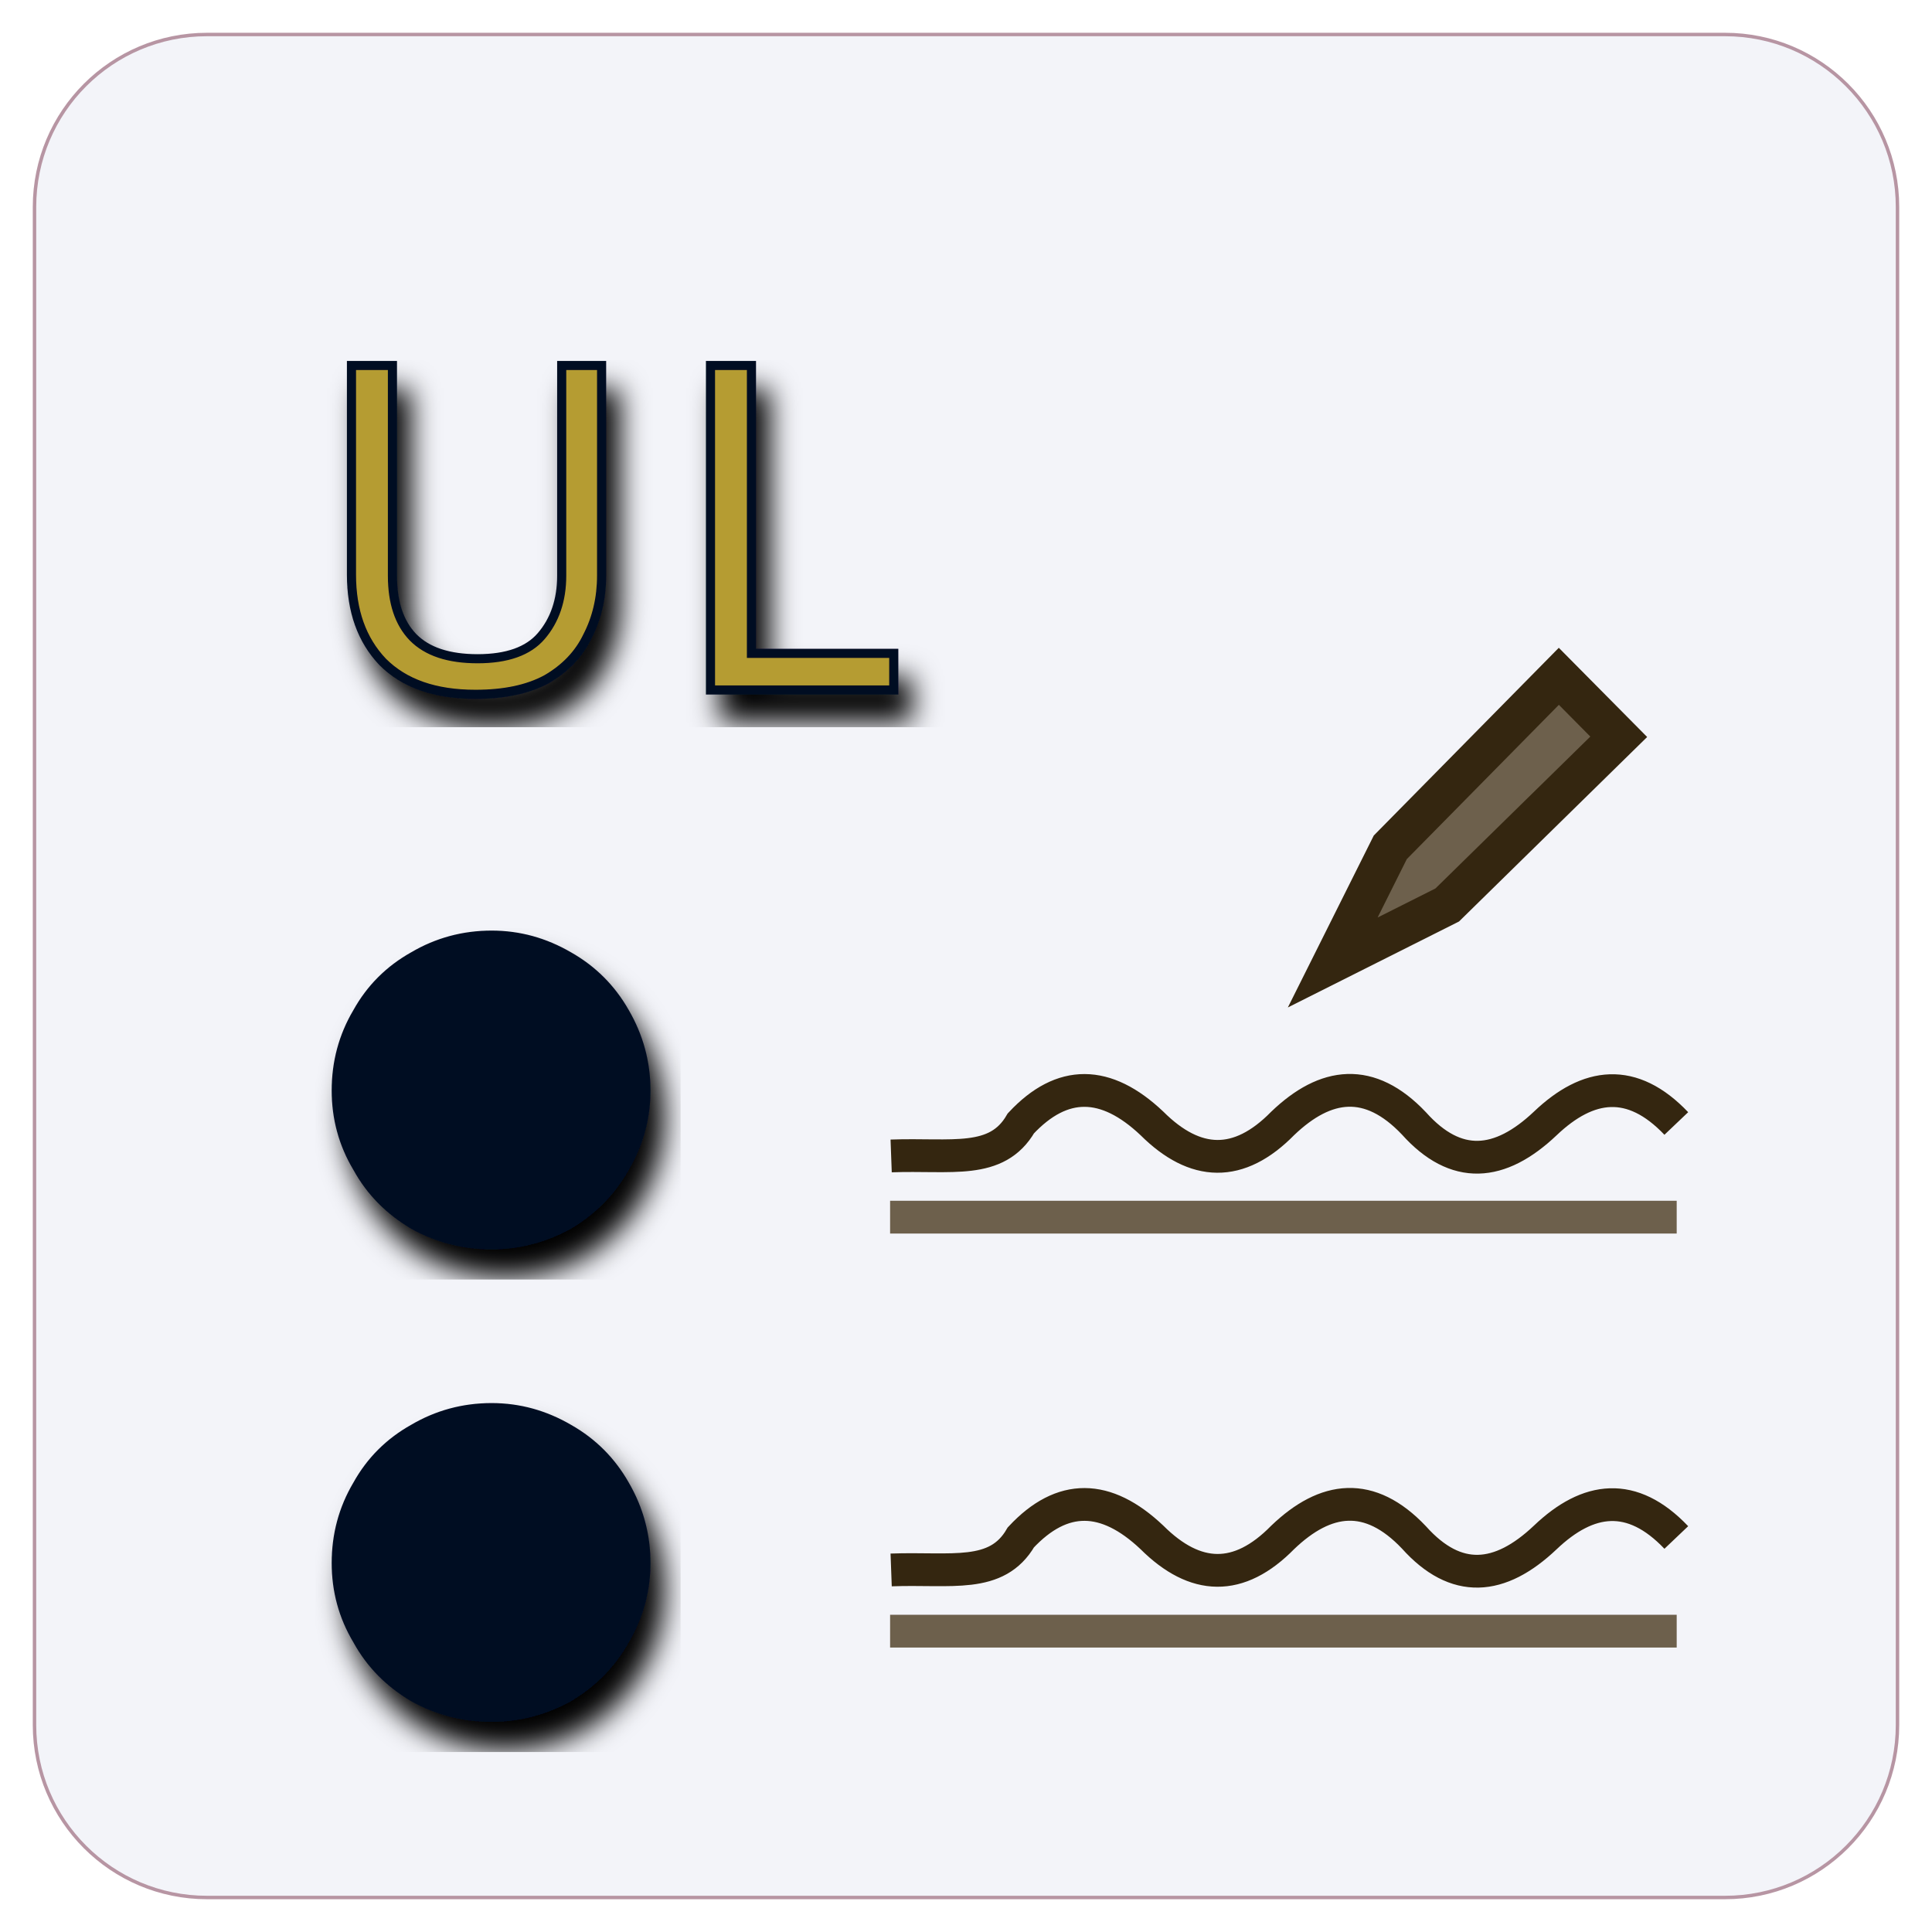
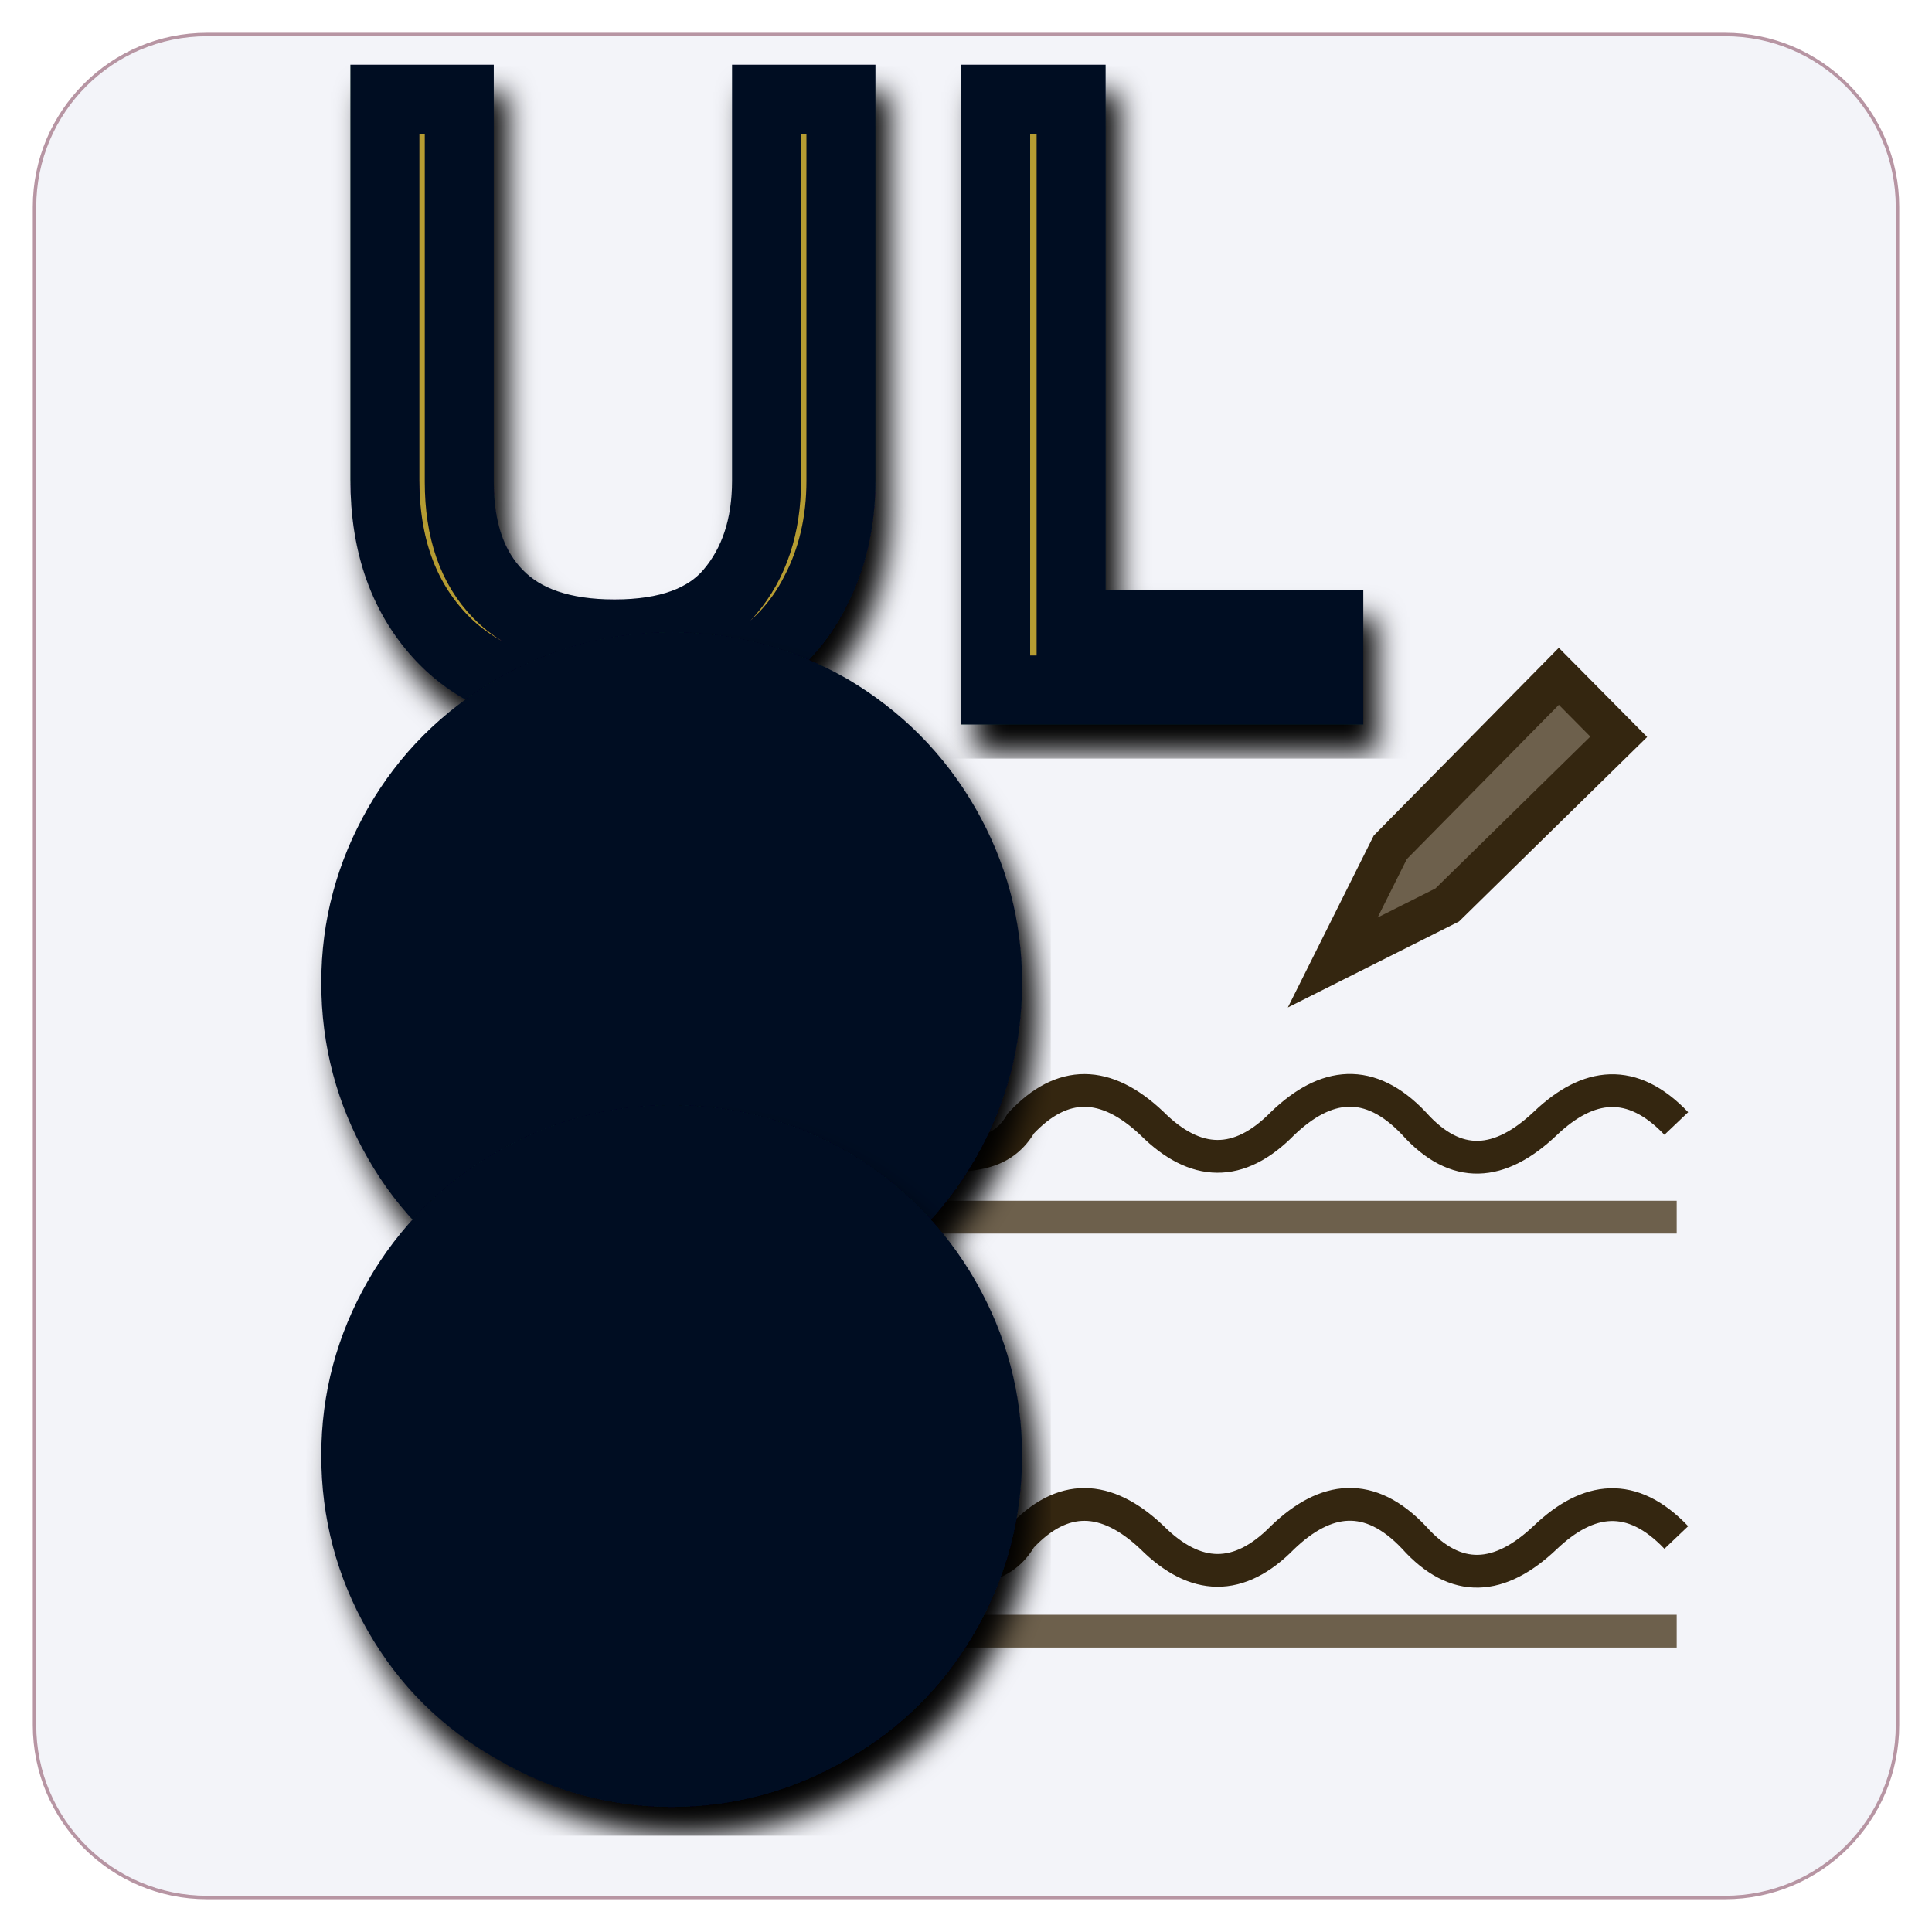
<svg xmlns="http://www.w3.org/2000/svg" id="ul_28x28" viewBox="0 0 28 28">
  <defs>
    <filter id="shadow_1">
      <feDropShadow stdDeviation="0.2" dy="0.4" dx="0.2" />
    </filter>
    <style>
			*:not(rect){ 
- 				border: 0.001em solid transparent;
- 				height: 1.75em;
- 				width: 1.75em;
+ 				border: 0.001rem solid transparent;
+ 				height: 1.75rem;
+ 				width: 1.75rem;
			}
			.base-style{
				fill: none;
				fill-rule:evenodd;
				stroke:#000000;
				stroke-width:2px;
				stroke-linecap:butt;
				stroke-linejoin:miter;
				stroke-opacity:1; 
			}
			.style-1{
				fill:#f3f4f9;
				stroke:#b795a3;
				stroke-width:0.05px;
			}
			.style-2{
				fill:#6d604c;
				stroke:#6d604c;
				stroke-width: 0.5px;
			}
			.style-3{
				fill:#6d604c;
				stroke:#342610;
				stroke-width:0.7px;
			}
			.style-4{
				fill:none;
				stroke:#342610;
				stroke-width:0.5px;
			}
			.text-style{
- 				letter-spacing: 0.05em;
- 				font-size: 0.55em;
+ 				letter-spacing: 0.05rem;
+ 				font-size: 0.55rem;
				font-family:Tahoma;
				fill:#b59c30;
				stroke: #020824;
- 				stroke-width:0.02em;
+ 				stroke-width:0.02rem;
				filter:url(#shadow_1);
			}
			.text-style2{
- 				stroke-width:0.007em;
+ 				stroke-width:0.007rem;
				fill: #020824;
- 				font-size:0.5em;
+ 				font-size:0.5rem;
			}
		</style>
  </defs>
  <g>
    <path d="M0 0h28v28H0z" stroke="none" fill="none" />
    <rect class="base-style style-1" x=".5" y=".5" width="27" height="27" rx="2.5" />
    <g transform="translate(11.0,-1.0) scale(0.83)">
      <path class="base-style style-3" d="m 10.018,18.011 1.005,-2.011 2.943,-2.986 1.046,1.056 -2.995,2.937 z" />
    </g>
    <g transform="translate(11.0,-2.5) scale(0.95)">
      <path class="base-style style-4" d="m 2.016,20.266 c 0.921,-0.034 1.61,0.139 1.979,-0.497 0.631,-0.675 1.297,-0.664 1.999,3.85e-4 0.662,0.66 1.327,0.681 1.995,3.85e-4 0.657,-0.63 1.326,-0.714 2.003,3.86e-4 0.641,0.716 1.309,0.658 2.003,3.86e-4 0.656,-0.625 1.324,-0.709 1.999,3.86e-4 0.628,0.657 1.296,0.645 2.003" />
      <line class="base-style style-2" x1="2" y1="21.2" x2="14" y2="21.2" />
    </g>
    <g transform="translate(11.0,3.5) scale(0.95)">
      <path class="base-style style-4" d="m 2.016,20.266 c 0.921,-0.034 1.61,0.139 1.979,-0.497 0.631,-0.675 1.297,-0.664 1.999,3.85e-4 0.662,0.66 1.327,0.681 1.995,3.85e-4 0.657,-0.63 1.326,-0.714 2.003,3.86e-4 0.641,0.716 1.309,0.658 2.003,3.86e-4 0.656,-0.625 1.324,-0.709 1.999,3.86e-4 0.628,0.657 1.296,0.645 2.003" />
      <line class="base-style style-2" x1="2" y1="21.2" x2="14" y2="21.2" />
    </g>
    <text class="text-style" x="4.5" y="10">UL</text>
    <text class="text-style text-style2" x="4.5" y="17.35">●</text>
    <text class="text-style text-style2" x="4.5" y="24.2">●</text>
  </g>
</svg>
